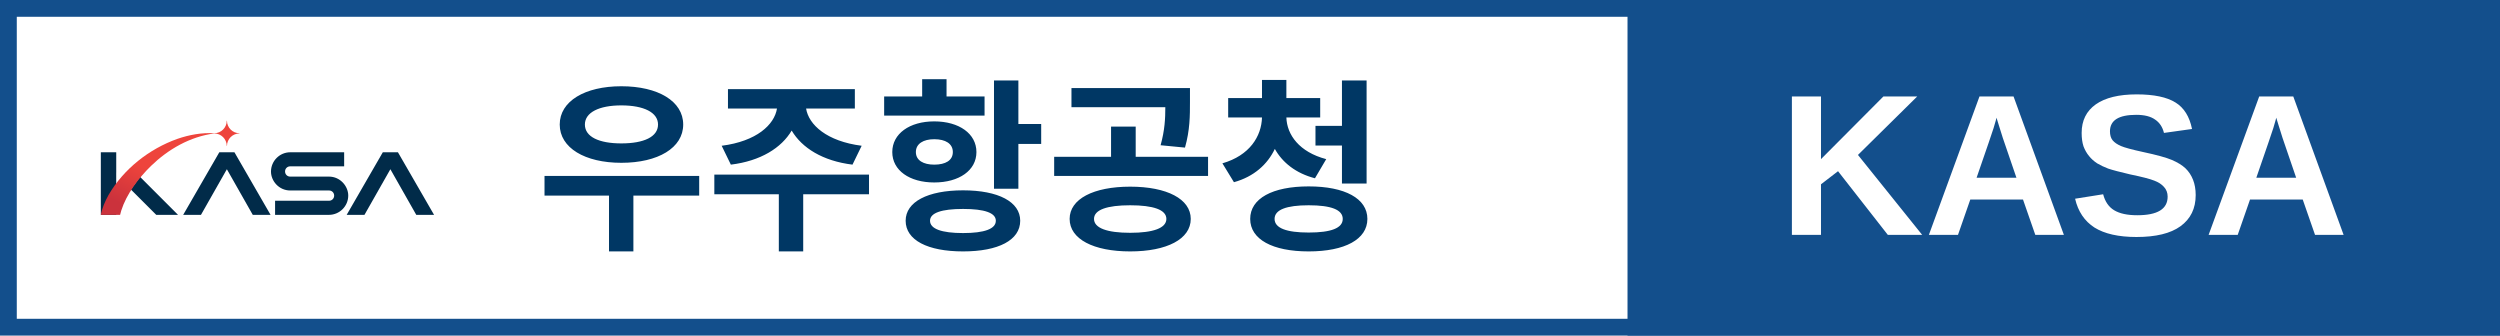
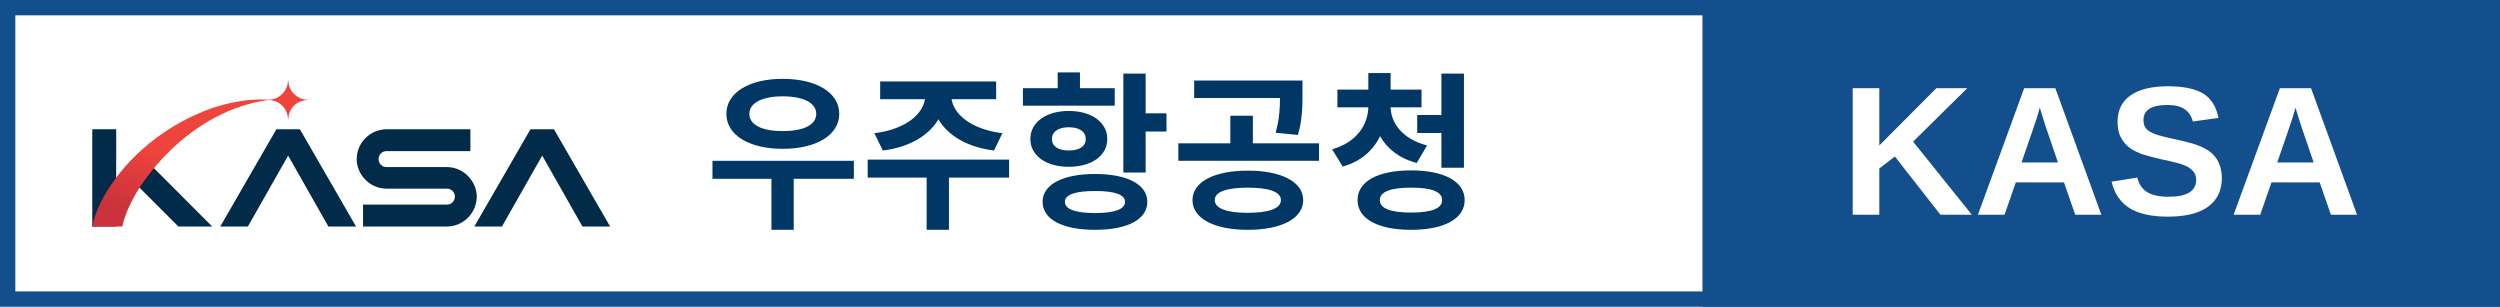
- <svg xmlns="http://www.w3.org/2000/svg" width="149.0" height="20" viewBox="0 0 149.0 20" role="img" aria-label="우주항공청 KASA">
+ <svg xmlns="http://www.w3.org/2000/svg" width="163.0" height="20" viewBox="0 0 163.0 20" role="img" aria-label="우주항공청 KASA">
  <defs>
    <clipPath id="badge-shape">
-       <rect width="149.0" height="20" rx="0" />
+       <rect width="163.0" height="20" rx="0" />
    </clipPath>
  </defs>
  <g clip-path="url(#badge-shape)">
-     <rect width="149.0" height="20" rx="0" fill="#ffffff" />
-     <path d="M97.0 0h52v20h-52z" fill="#134f8c" />
+     <rect width="163.0" height="20" rx="0" fill="#ffffff" />
+     <path d="M111.0 0h52v20h-52z" fill="#134f8c" />
  </g>
-   <rect x="0.5" y="0.5" width="148.0" height="19" rx="0" fill="none" stroke="#134f8c" />
-   <g transform="translate(6.000 7.169) scale(0.120482)">
+   <rect x="0.5" y="0.5" width="162.0" height="19" rx="0" fill="none" stroke="#134f8c" />
+   <g transform="translate(6.000 5.187) scale(0.204819)">
    <defs>
      <linearGradient id="a" x1="0" x2="1" y1="0" y2="0" gradientTransform="rotate(64.134 -47.24 91.14)scale(-21.13666 21.13666)" gradientUnits="userSpaceOnUse" spreadMethod="pad">
        <stop offset="0" stop-color="#ee443c" />
        <stop offset="1" stop-color="#cb323c" />
      </linearGradient>
    </defs>
    <path fill="#012b49" d="m14.916 34.212 12.571 12.57h10.776l-18.819-18.834Z" />
    <path fill="#012b49" d="m147.122 15.95-.074-.128h-7.479l-17.875 30.96h8.8l12.815-22.571 12.74 22.443.074.128h8.8z" />
    <path fill="#012b49" d="m58.689 15.822-17.874 30.96h8.799l12.815-22.571 12.74 22.443.074.128h8.8l-17.875-30.96Z" />
    <path fill="#012b49" d="M112.948 27.859h-19.236c-1.377 0-2.495-1.117-2.495-2.495v-.085c0-1.378 1.118-2.495 2.495-2.495h26.734v-6.962h-26.648c-5.25 0-9.547 4.296-9.547 9.547 0 4.607 3.889 9.357 9.537 9.357h19.216c1.378 0 2.495 1.117 2.495 2.495v.085c0 1.378-1.117 2.495-2.495 2.495h-26.729v6.98h26.65c5.25 0 9.546-4.296 9.546-9.546 0-4.648-3.996-9.376-9.523-9.376" />
    <path fill="#012b49" d="M.077 46.782h7.621v-10.962h-.012v-9.939h.012v-10.059h-7.621Z" />
    <path fill="url(#a)" d="M84.95 122.495c0-3.403-2.784-6.187-6.186-6.187v.001c-6.143.354-12.36-.762-18.197-2.776-13.931-4.953-26.649-14.881-34.121-27.819-1.66-3.053-3.151-6.345-3.789-9.783h9.534c.158.694.336 1.381.547 2.052 2.582 8.207 8.607 16.158 14.723 22.136 8.523 8.272 19.389 14.518 31.303 16.084v-.001c3.402 0 6.186-2.783 6.186-6.185h.106c0 3.415 2.77 6.185 6.186 6.185v.106c-3.402 0-6.186 2.784-6.186 6.187z" transform="matrix(1 0 0 -1 -22.579 122.713)" />
  </g>
-   <text x="32.0" y="14" fill="#003764" font-family="-apple-system, BlinkMacSystemFont, 'Segoe UI', 'Noto Sans KR', 'Malgun Gothic', Arial, sans-serif" font-size="11" font-weight="600">우주항공청</text>
-   <text x="123" y="14" fill="#ffffff" text-anchor="middle" font-family="Arial, Helvetica, sans-serif" font-size="12" font-weight="700">KASA</text>
+   <text x="46.0" y="14" fill="#003764" font-family="-apple-system, BlinkMacSystemFont, 'Segoe UI', 'Noto Sans KR', 'Malgun Gothic', Arial, sans-serif" font-size="11" font-weight="600">우주항공청</text>
+   <text x="137" y="14" fill="#ffffff" text-anchor="middle" font-family="Arial, Helvetica, sans-serif" font-size="12" font-weight="700">KASA</text>
</svg>
